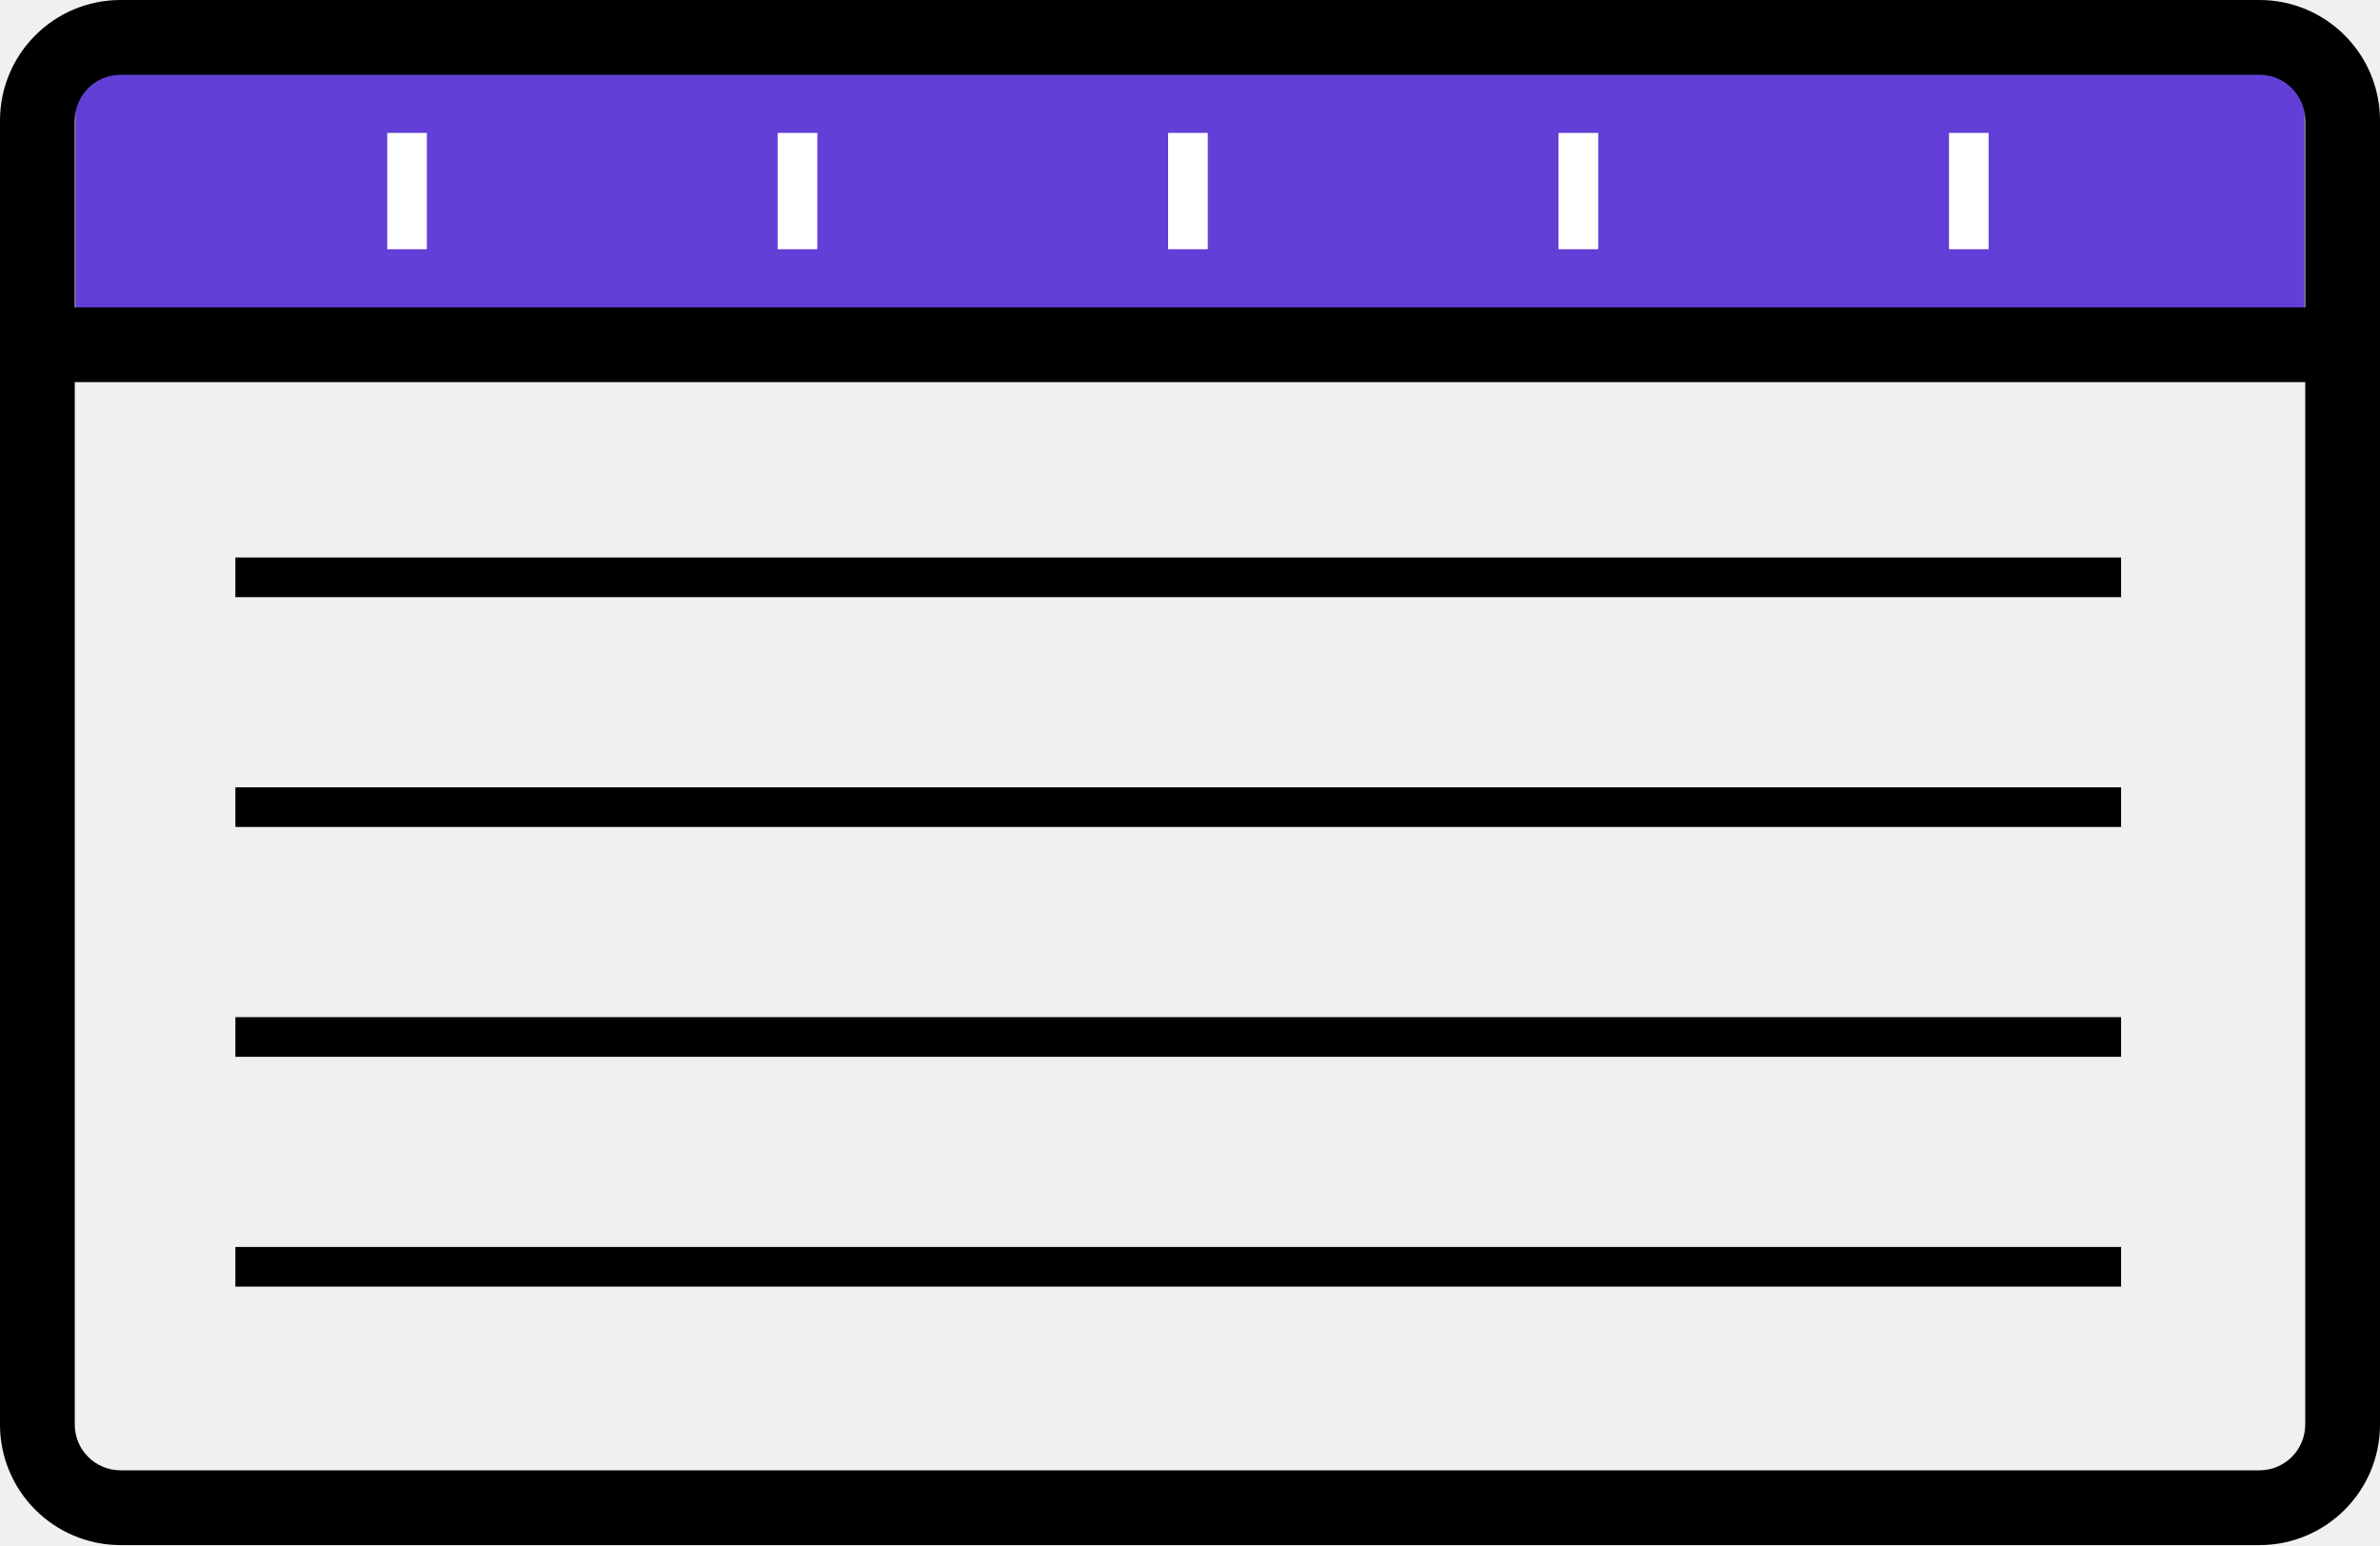
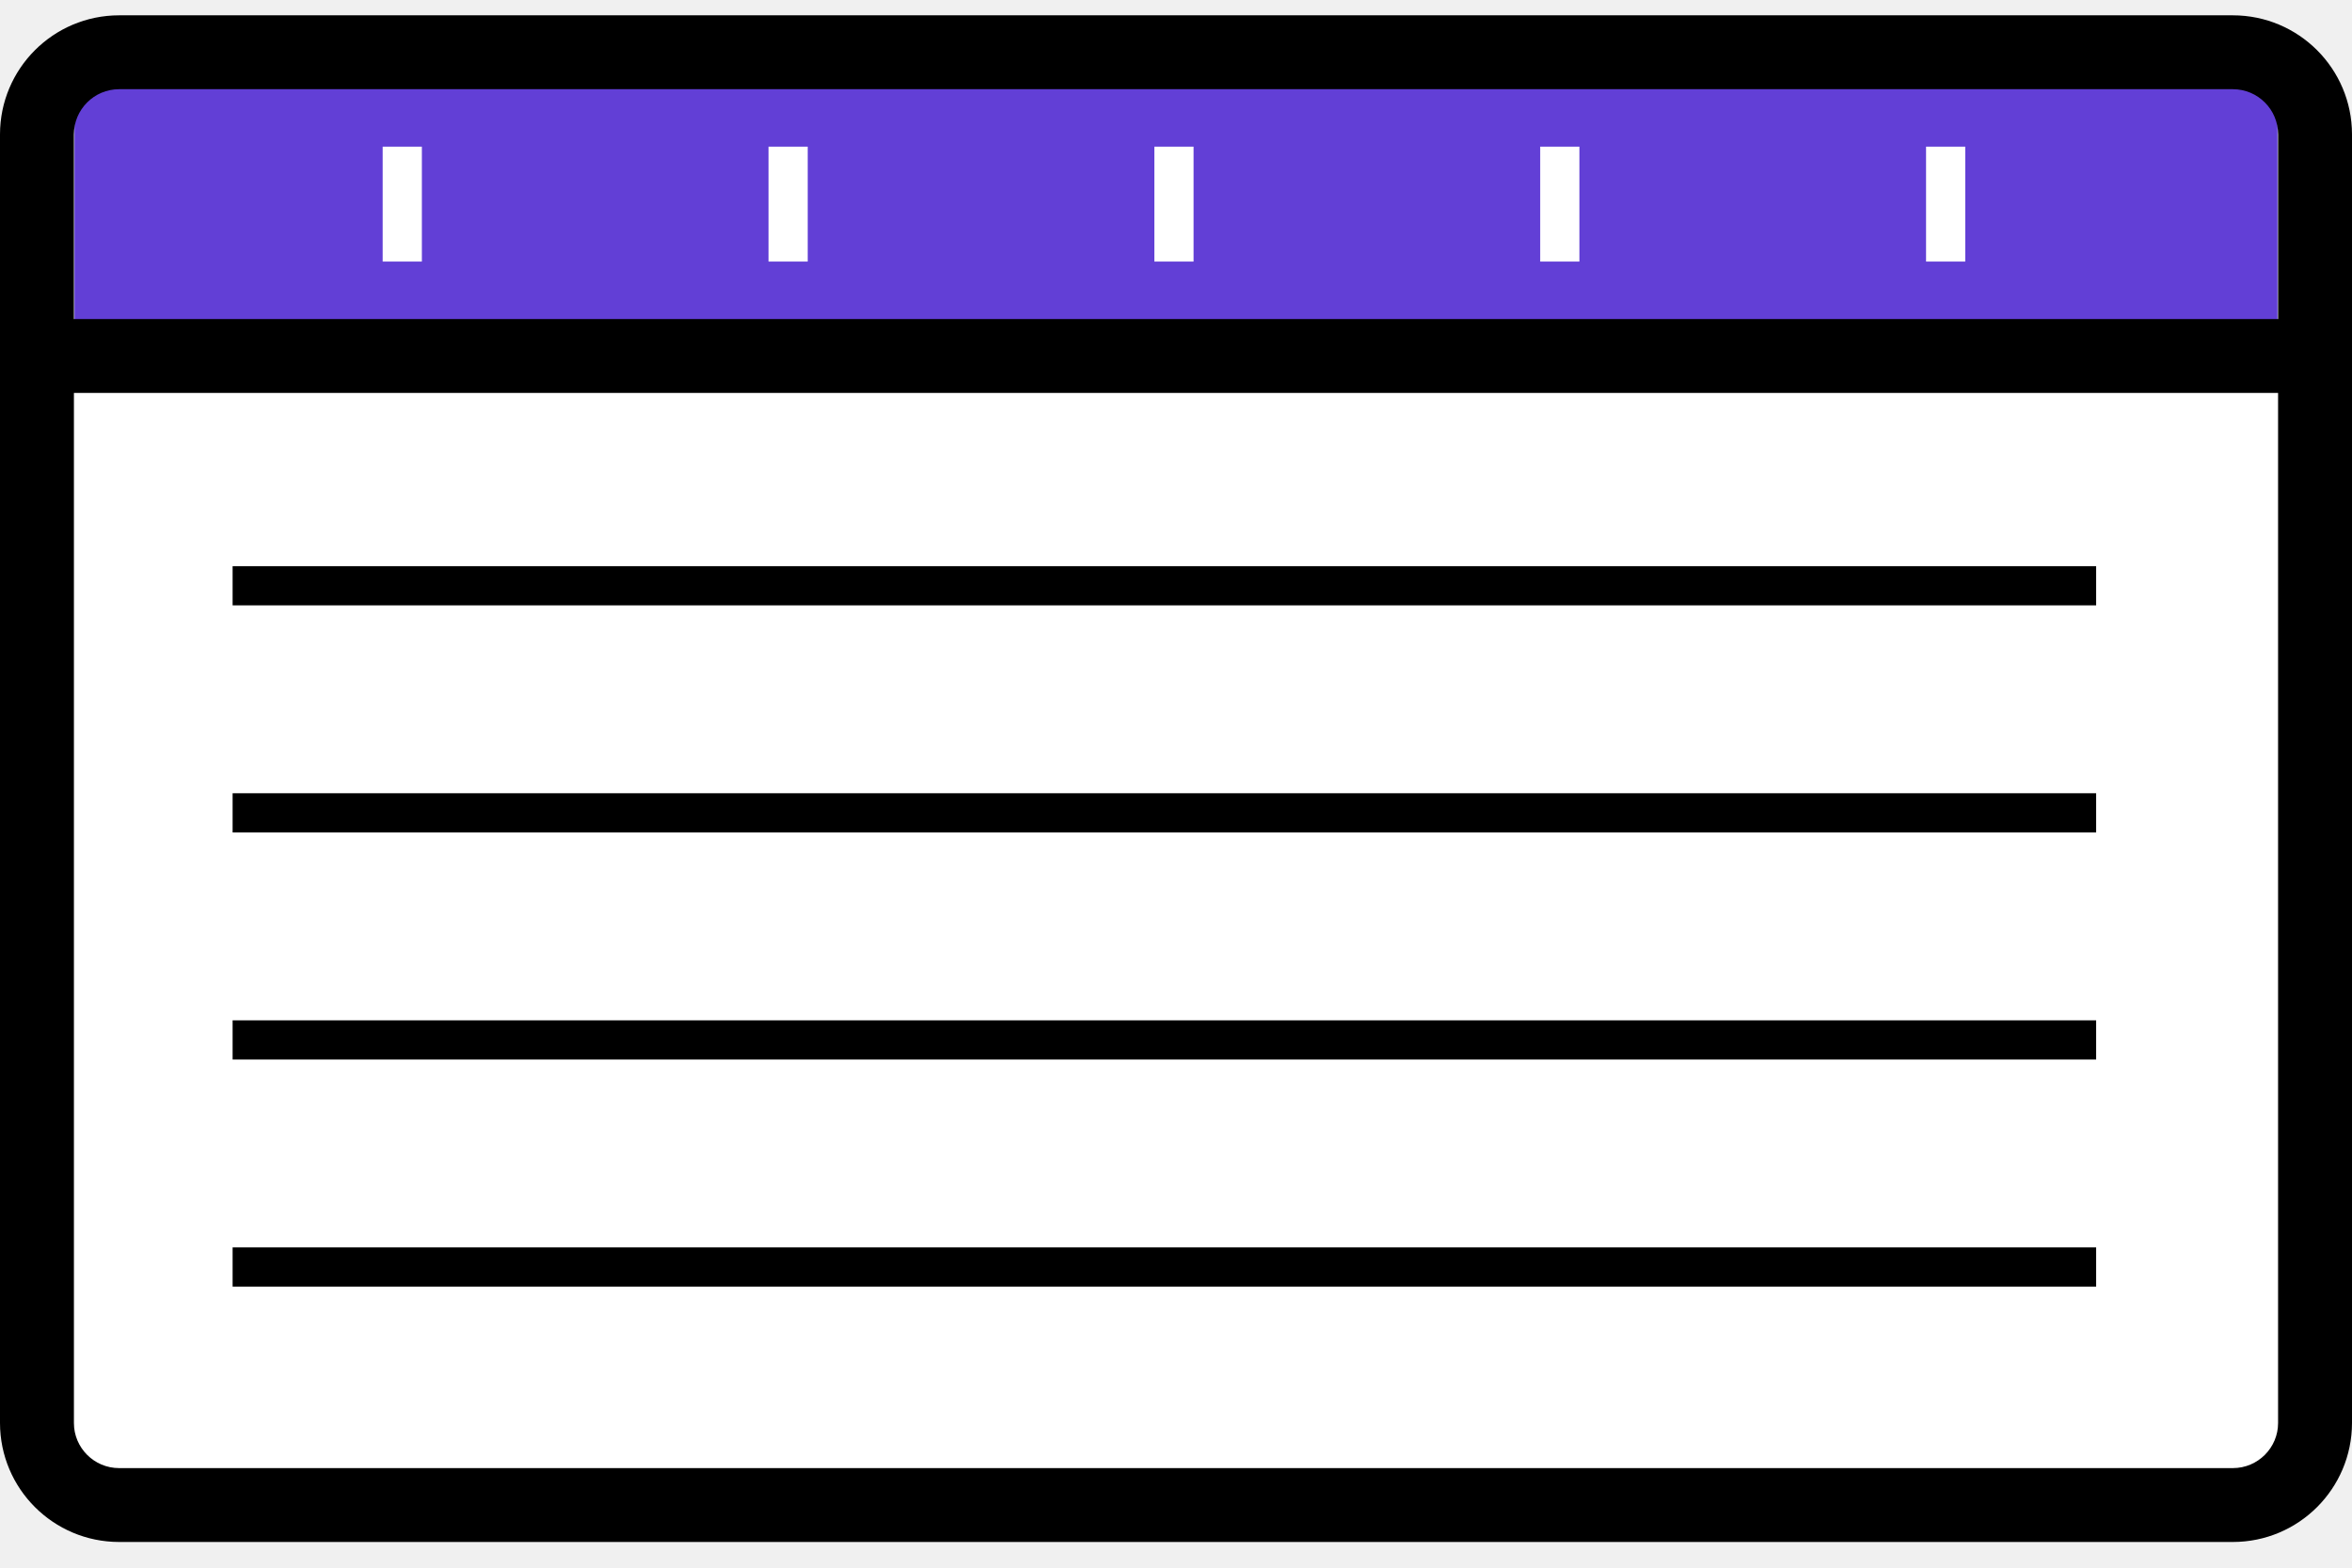
- <svg xmlns="http://www.w3.org/2000/svg" id="Layer_1" data-name="Layer 1" viewBox="0 0 600 389.53">
+ <svg xmlns="http://www.w3.org/2000/svg" id="Layer_1" data-name="Layer 1" viewBox="0 0 600 400">
  <defs>
-     <style>.cls-1{fill:#623fd6;}.cls-2,.cls-3{fill:none;stroke:#000;}.cls-2,.cls-3,.cls-4{stroke-miterlimit:10;}.cls-2,.cls-4{stroke-width:10px;}.cls-3{stroke-width:12px;}.cls-4{fill:#2ee0ff;stroke:#fff;}</style>
+     <style>.cls-1{fill:#fff;}.cls-2{fill:#623fd6;}.cls-3{fill:none;stroke:#000;}.cls-3,.cls-4{stroke-miterlimit:10;stroke-width:10px;}.cls-4{fill:#2ee0ff;stroke:#fff;}</style>
  </defs>
-   <rect class="cls-1" x="19" y="18.09" width="562" height="60" />
-   <path d="M742.5,365.89" transform="translate(0 -3.91)" />
-   <path d="M569.63,3.91H30.37A30.4,30.4,0,0,0,0,34.28V363.07a30.4,30.4,0,0,0,30.37,30.37H569.63A30.4,30.4,0,0,0,600,363.07V34.28A30.4,30.4,0,0,0,569.63,3.91ZM30.37,22.76H569.63a11.54,11.54,0,0,1,11.52,11.52V81.4H18.85V34.28A11.54,11.54,0,0,1,30.37,22.76ZM569.63,374.59H30.37a11.54,11.54,0,0,1-11.52-11.52V100.25h562.3V363.07A11.54,11.54,0,0,1,569.63,374.59Z" transform="translate(0 -3.91)" />
-   <line class="cls-2" x1="59.34" y1="145.55" x2="534.73" y2="145.55" />
-   <line class="cls-2" x1="59.34" y1="203.49" x2="534.73" y2="203.49" />
-   <line class="cls-2" x1="59.34" y1="261.43" x2="534.73" y2="261.43" />
-   <line class="cls-3" x1="320.42" y1="194.76" x2="320.42" y2="194.76" />
-   <line class="cls-2" x1="59.34" y1="319.37" x2="534.73" y2="319.37" />
-   <path class="cls-3" d="M51,331.66" transform="translate(0 -3.91)" />
-   <line class="cls-4" x1="102.62" y1="33.51" x2="102.62" y2="62.83" />
-   <line class="cls-4" x1="201.05" y1="33.51" x2="201.05" y2="62.83" />
-   <line class="cls-4" x1="299.48" y1="33.51" x2="299.48" y2="62.83" />
-   <line class="cls-4" x1="397.91" y1="33.51" x2="397.91" y2="62.83" />
-   <line class="cls-4" x1="496.34" y1="33.51" x2="496.34" y2="62.83" />
+   <rect class="cls-1" x="19" y="100" width="562" height="275" />
+   <rect class="cls-2" x="19" y="22" width="562" height="60" />
+   <path d="M569.63,3.91H30.37A30.4,30.4,0,0,0,0,34.28V363.07a30.4,30.4,0,0,0,30.37,30.37H569.63A30.4,30.4,0,0,0,600,363.07V34.28A30.4,30.4,0,0,0,569.63,3.91ZM30.37,22.76H569.63a11.54,11.54,0,0,1,11.52,11.52V81.4H18.85V34.28A11.54,11.54,0,0,1,30.37,22.76ZM569.63,374.59H30.37a11.54,11.54,0,0,1-11.52-11.52V100.25h562.3V363.07A11.54,11.54,0,0,1,569.63,374.59Z" />
+   <line class="cls-3" x1="59.34" y1="149.46" x2="534.73" y2="149.46" />
+   <line class="cls-3" x1="59.34" y1="207.4" x2="534.73" y2="207.4" />
+   <line class="cls-3" x1="59.34" y1="265.34" x2="534.73" y2="265.34" />
+   <line class="cls-3" x1="59.34" y1="323.28" x2="534.73" y2="323.28" />
+   <line class="cls-4" x1="102.62" y1="37.42" x2="102.62" y2="66.74" />
+   <line class="cls-4" x1="201.05" y1="37.42" x2="201.05" y2="66.74" />
+   <line class="cls-4" x1="299.48" y1="37.42" x2="299.48" y2="66.74" />
+   <line class="cls-4" x1="397.91" y1="37.42" x2="397.91" y2="66.74" />
+   <line class="cls-4" x1="496.34" y1="37.42" x2="496.34" y2="66.74" />
</svg>
